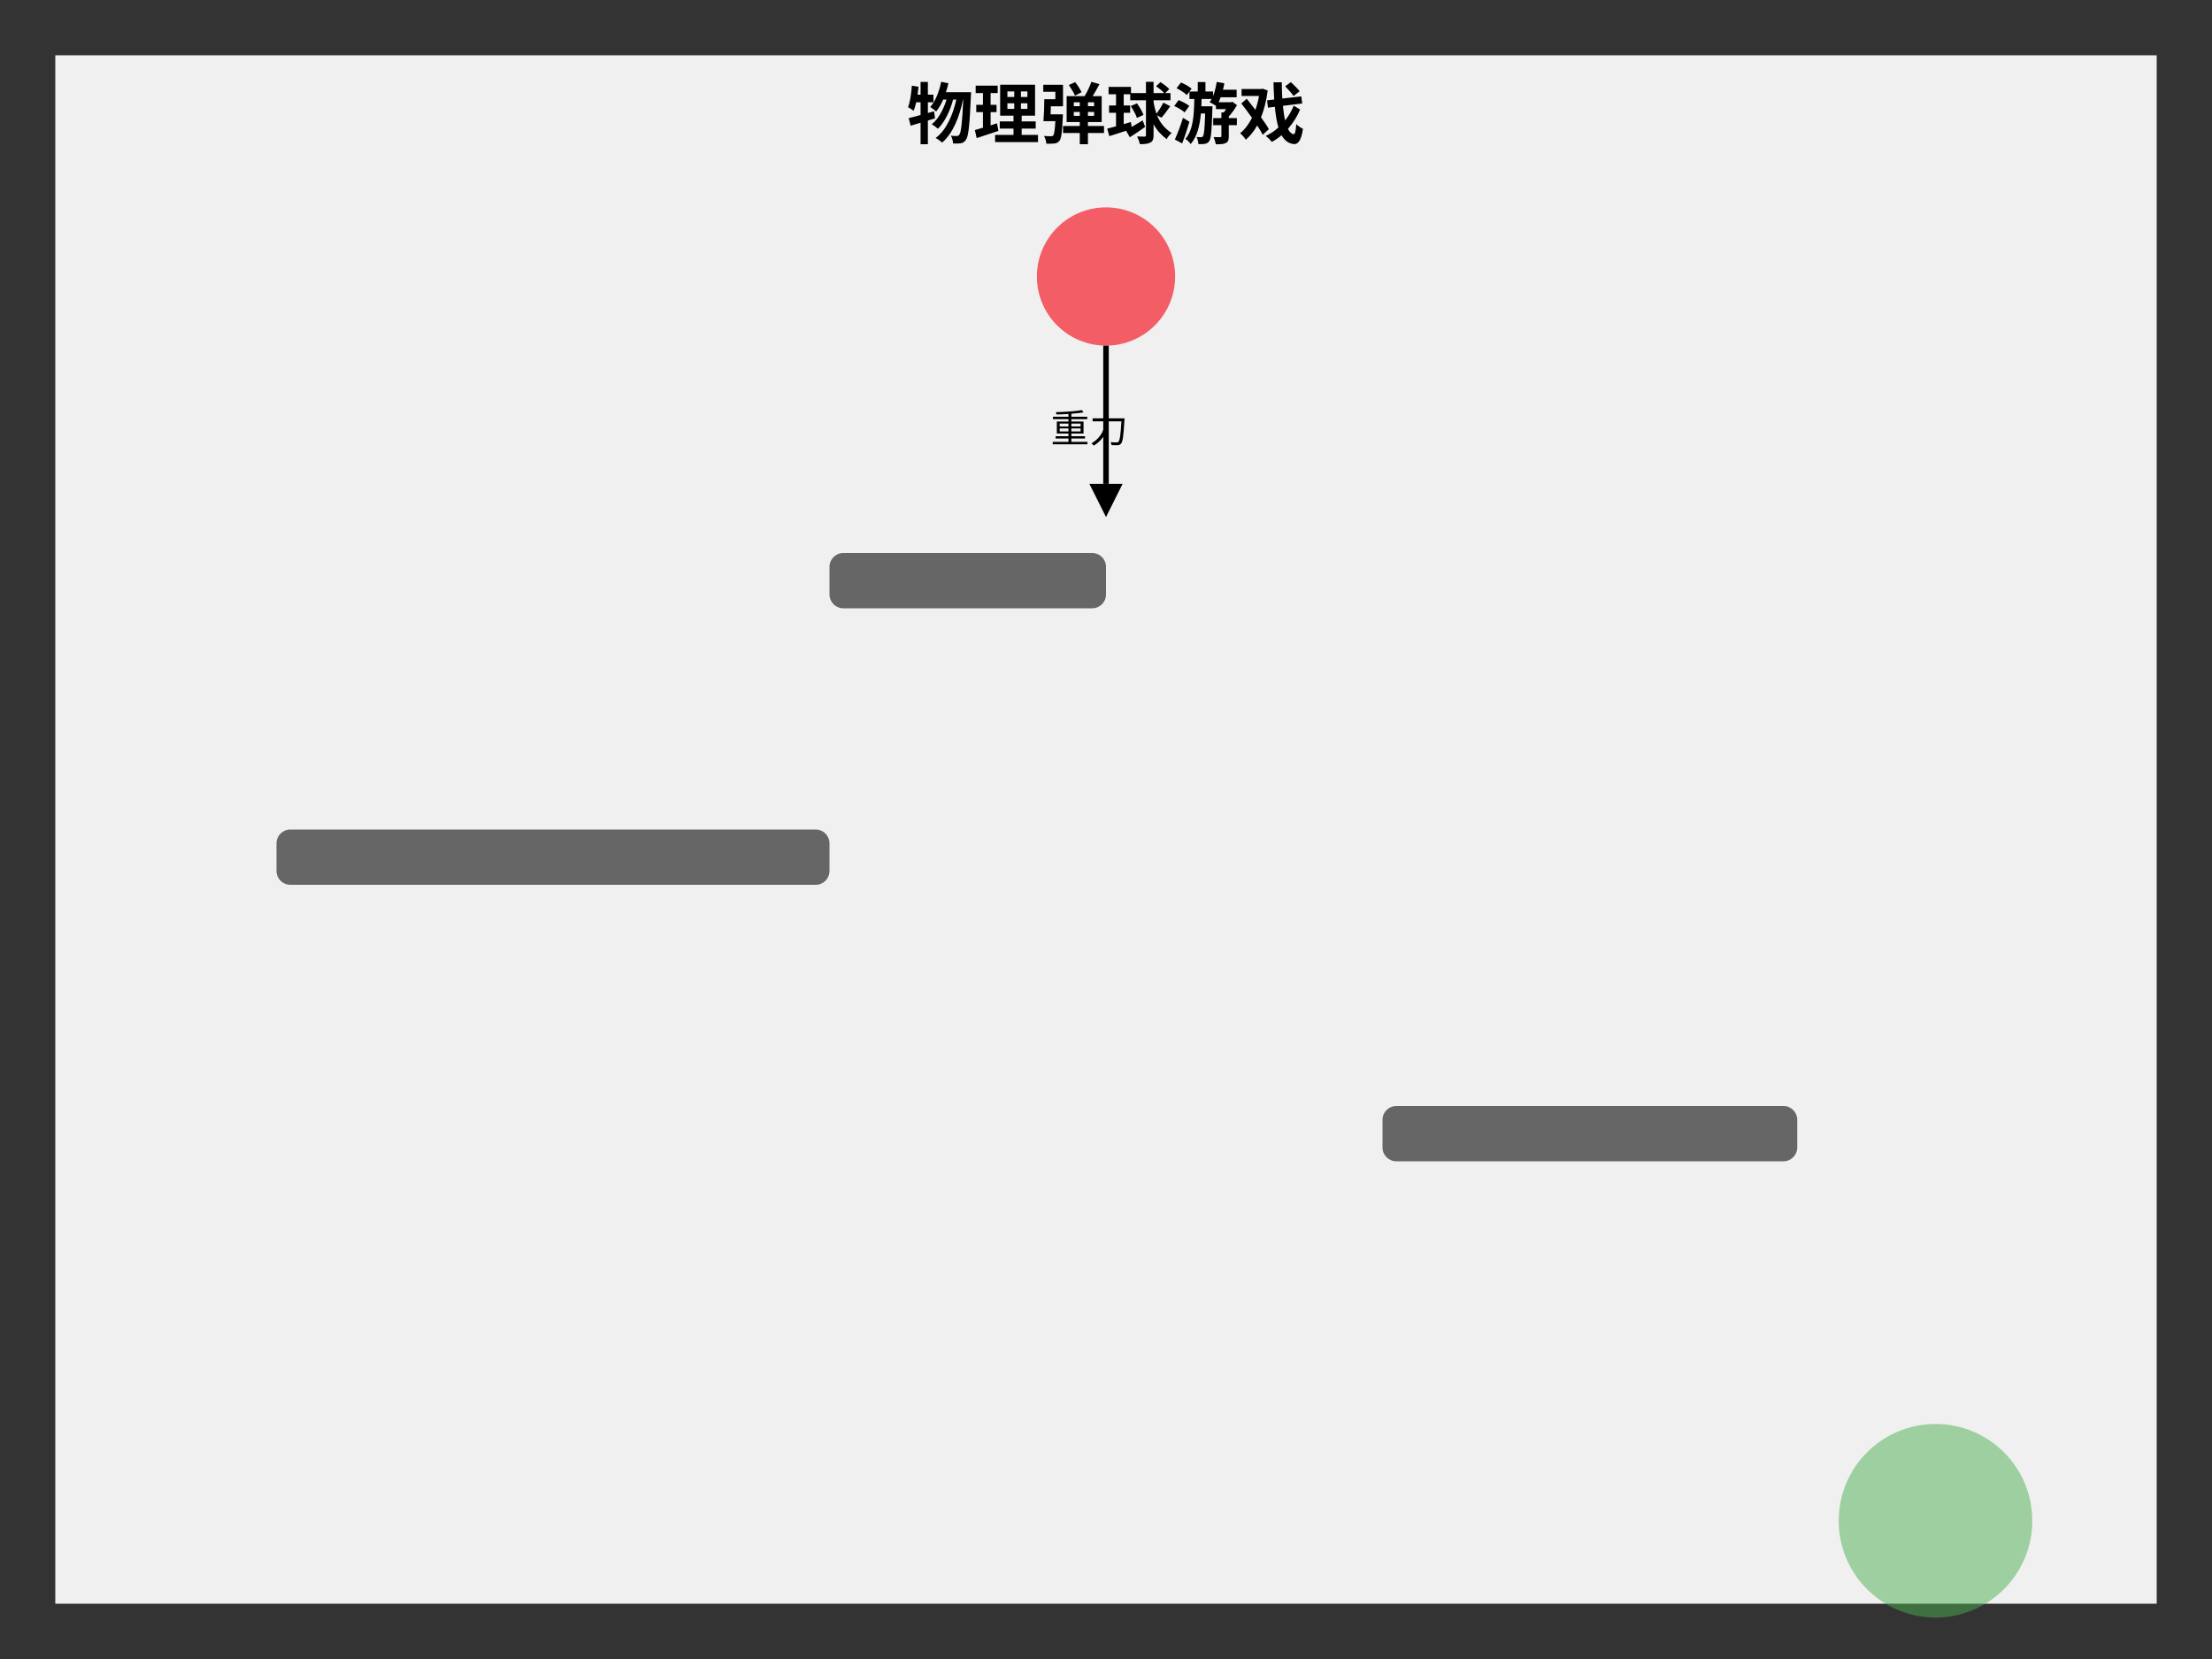
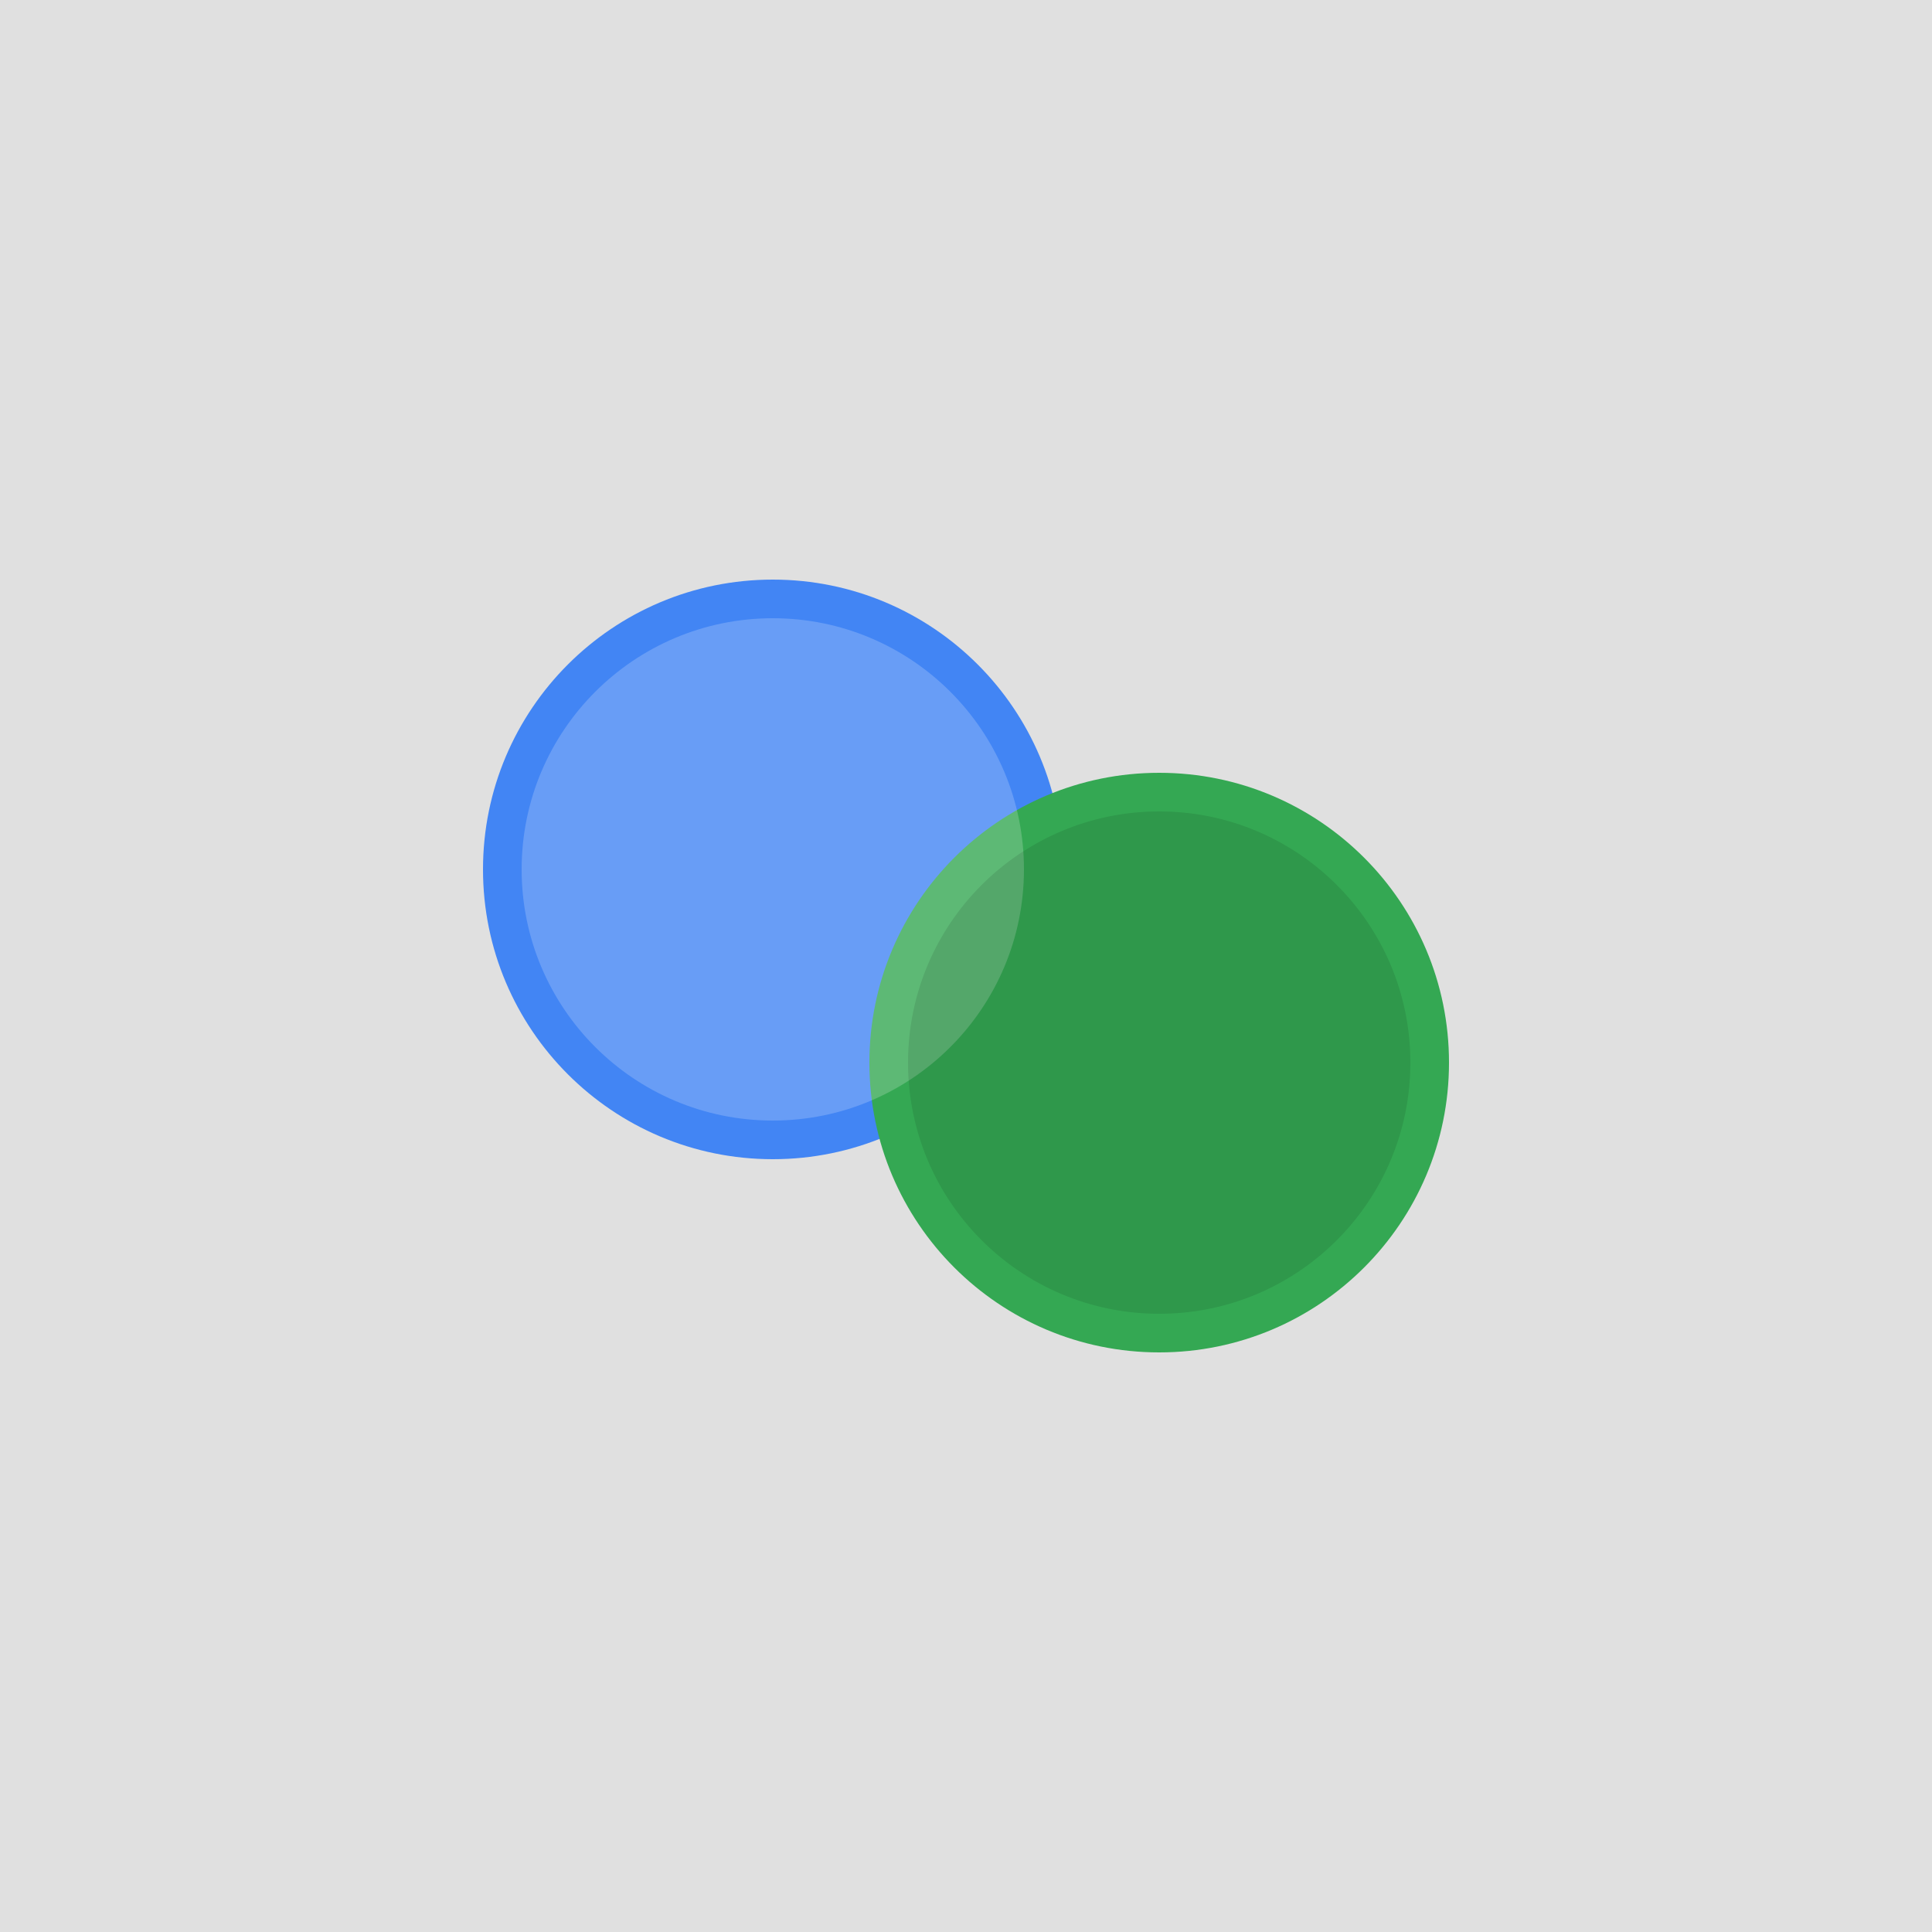
- <svg xmlns="http://www.w3.org/2000/svg" width="800" height="600" viewBox="0 0 800 600">
-   <rect width="800" height="600" fill="#f0f0f0" />
-   <rect x="0" y="0" width="800" height="20" fill="#333" />
-   <rect x="0" y="580" width="800" height="20" fill="#333" />
-   <rect x="0" y="0" width="20" height="600" fill="#333" />
-   <rect x="780" y="0" width="20" height="600" fill="#333" />
-   <rect x="100" y="300" width="200" height="20" fill="#666" rx="5" />
-   <rect x="500" y="400" width="150" height="20" fill="#666" rx="5" />
-   <rect x="300" y="200" width="100" height="20" fill="#666" rx="5" />
-   <circle cx="400" cy="100" r="25" fill="#F35e66" />
-   <circle cx="700" cy="550" r="35" fill="#4CAF50" fill-opacity="0.5" />
-   <path d="M400,125 L400,175" stroke="#000" stroke-width="2" marker-end="url(#arrow)" />
-   <text x="380" y="160" font-family="Arial" font-size="14">重力</text>
-   <text x="400" y="50" text-anchor="middle" font-family="Arial" font-size="24" font-weight="bold">物理弹球游戏</text>
-   <defs>
-     <marker id="arrow" markerWidth="10" markerHeight="10" refX="0" refY="3" orient="auto" markerUnits="strokeWidth">
-       <path d="M0,0 L0,6 L6,3 z" fill="#000" />
-     </marker>
-   </defs>
+ <svg xmlns="http://www.w3.org/2000/svg" viewBox="0 0 100 100">
+   <rect width="100" height="100" fill="#E0E0E0" />
+   <circle cx="40" cy="45" r="15" fill="#4285F4" />
+   <circle cx="60" cy="55" r="15" fill="#34A853" />
+   <circle cx="40" cy="45" r="13" fill="rgba(255,255,255,0.2)" />
+   <circle cx="60" cy="55" r="13" fill="rgba(0,0,0,0.1)" />
</svg>
